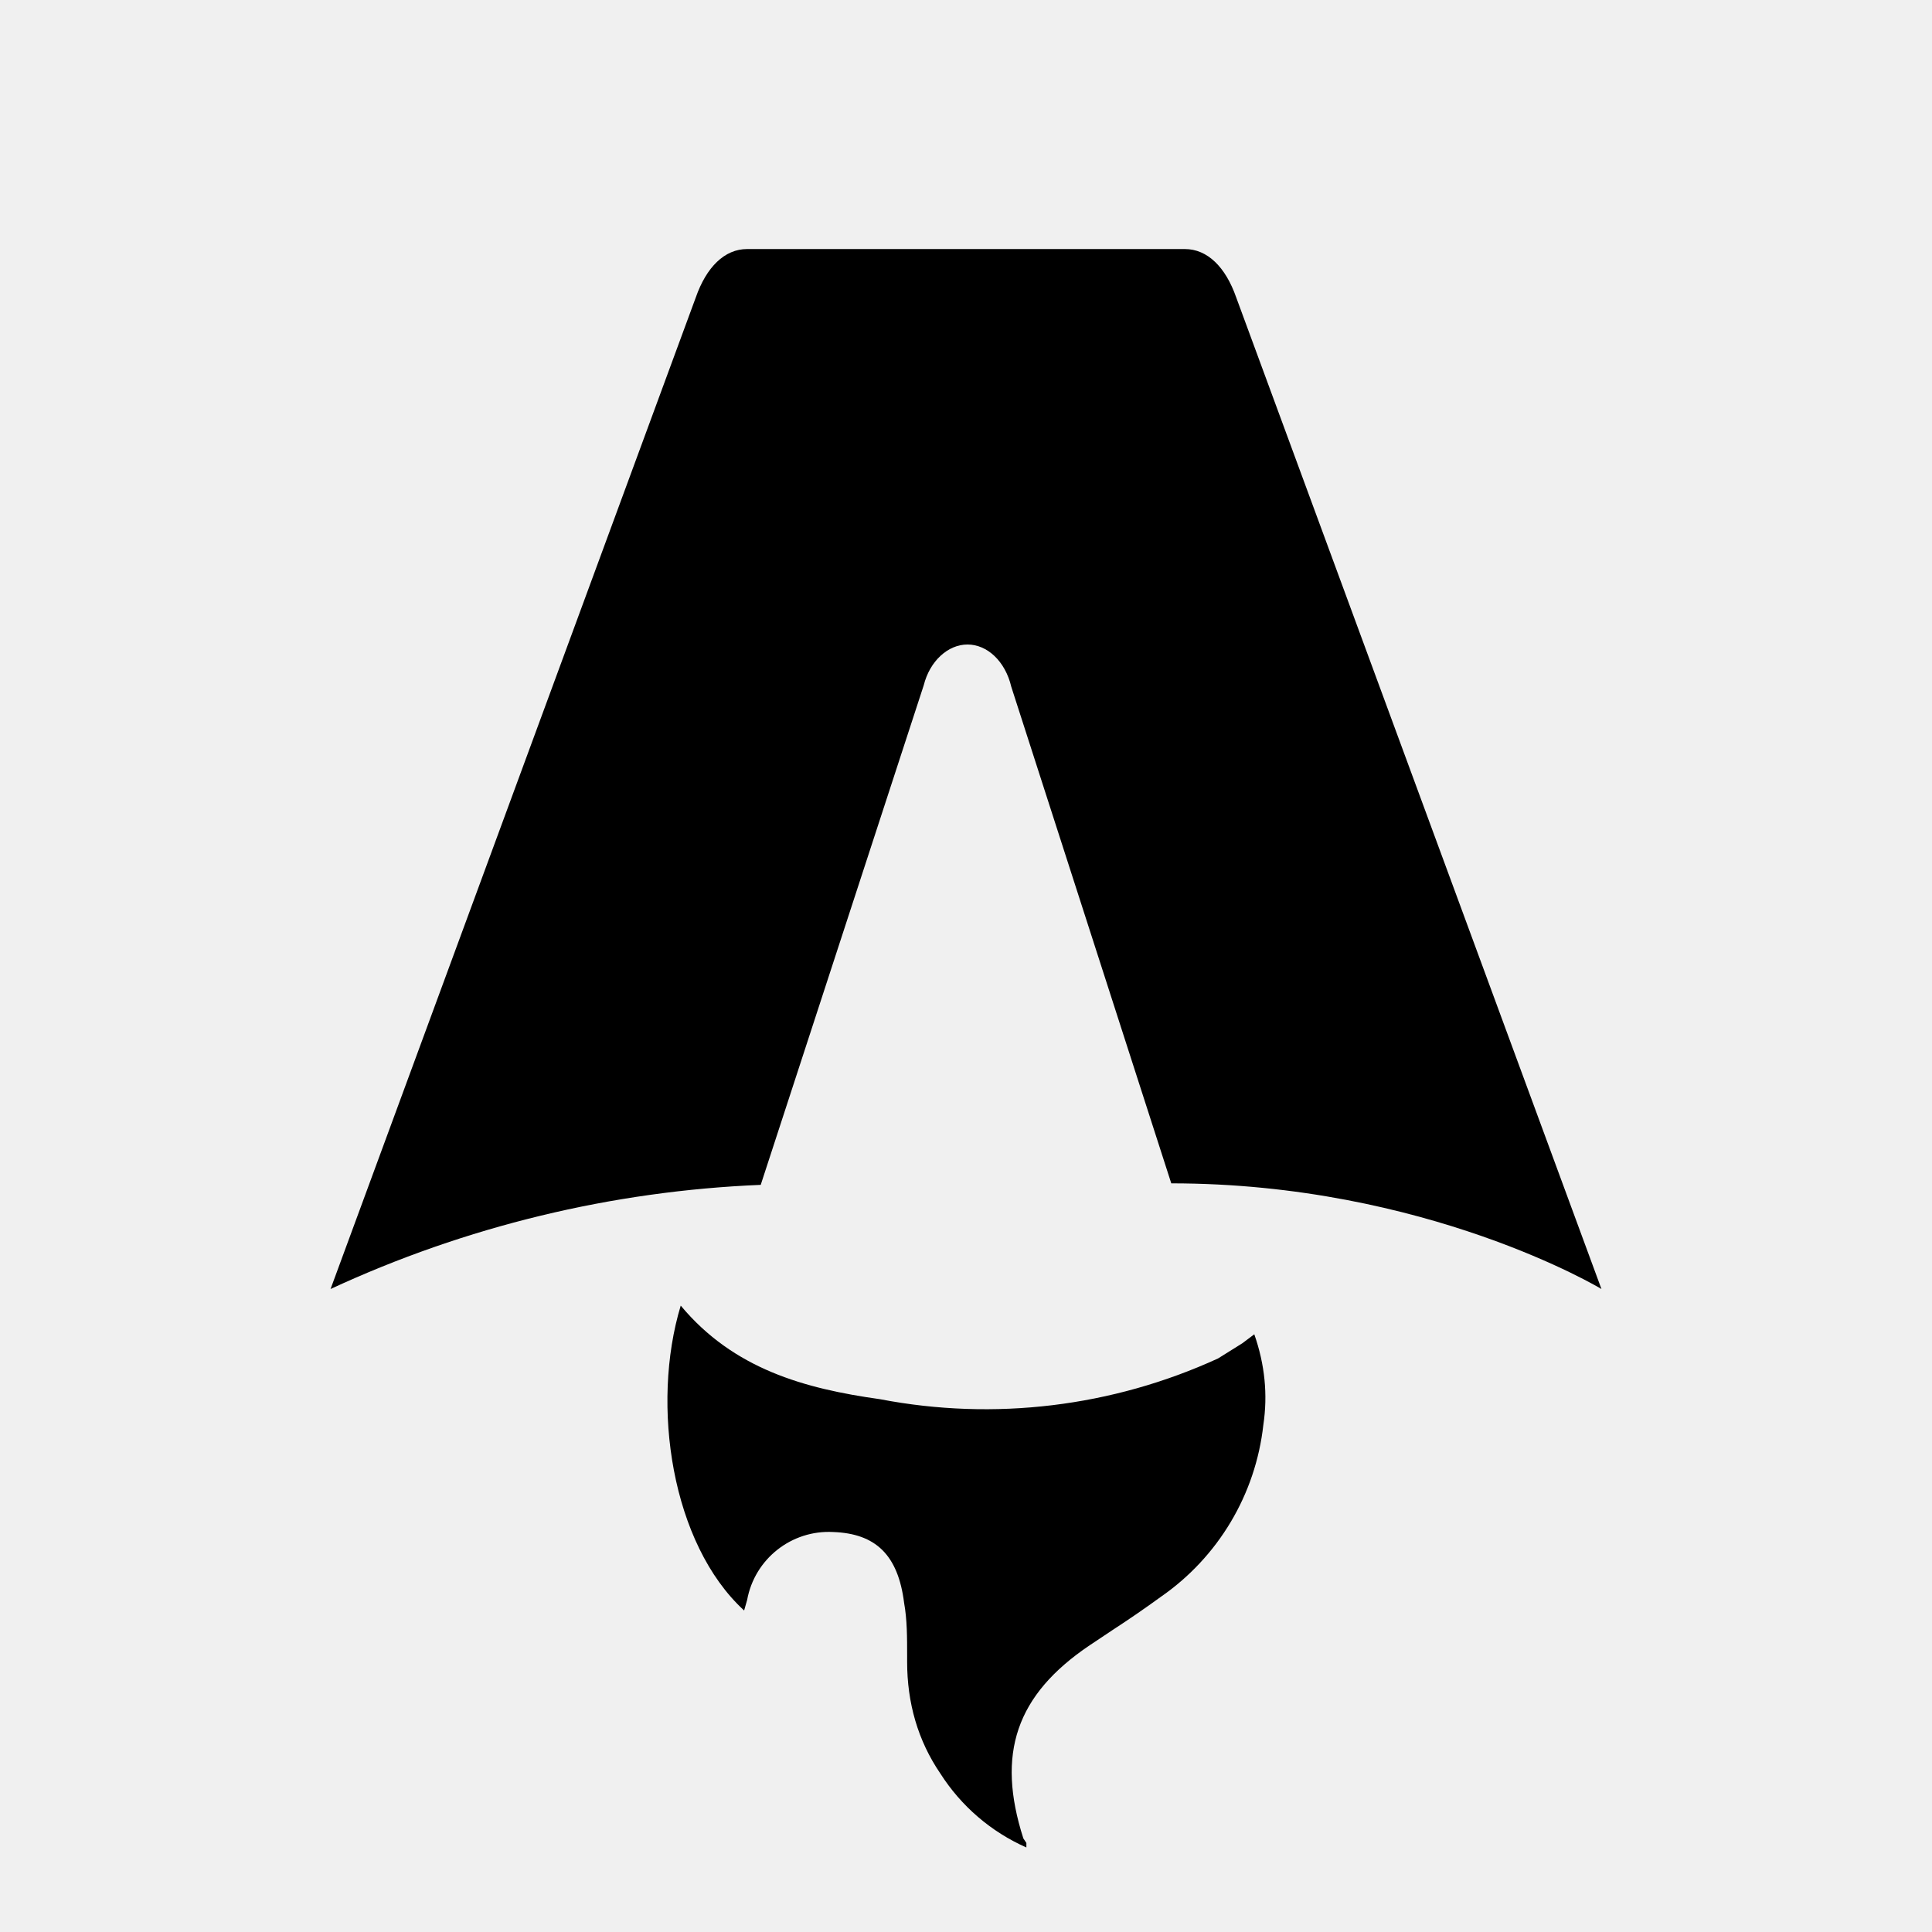
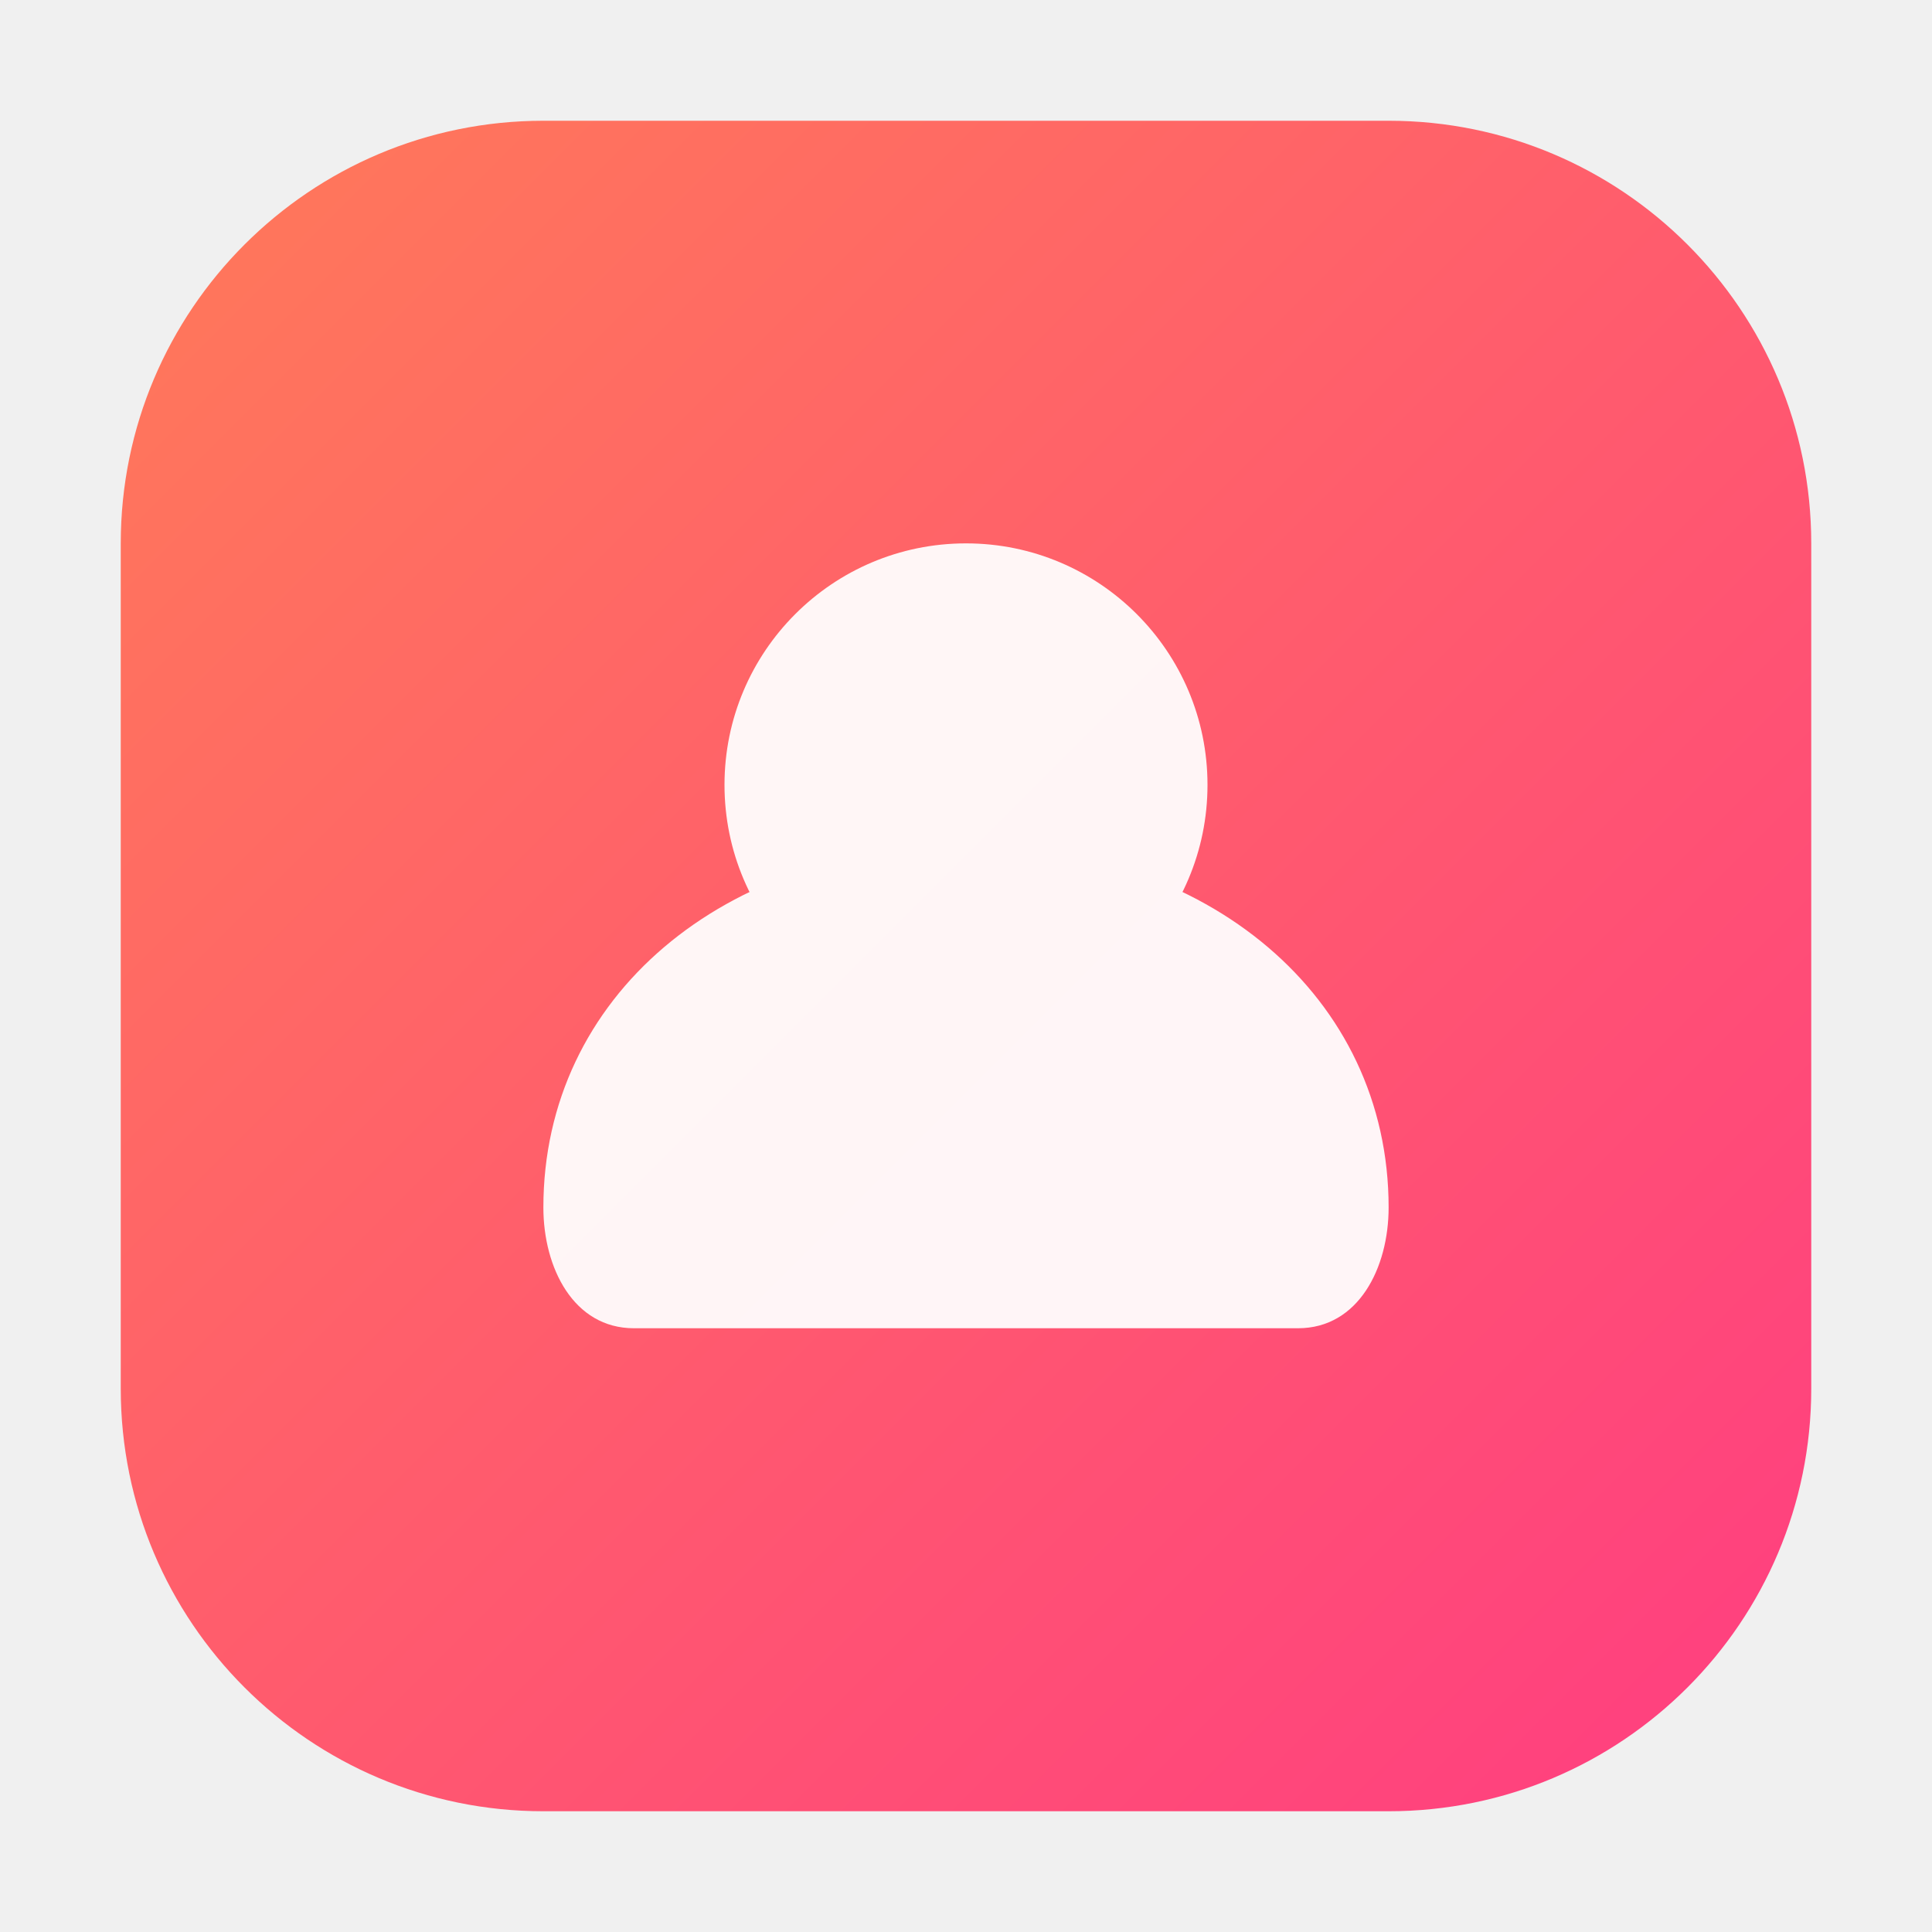
- <svg xmlns="http://www.w3.org/2000/svg" fill="none" viewBox="0 0 128 128">
-   <path d="M50.4 78.5a75.1 75.1 0 0 0-28.5 6.9l24.2-65.7c.7-2 1.9-3.2 3.4-3.2h29c1.5 0 2.7 1.2 3.4 3.2l24.2 65.7s-11.6-7-28.5-7L67 45.5c-.4-1.7-1.6-2.8-2.9-2.8-1.3 0-2.5 1.1-2.9 2.7L50.4 78.5Zm-1.1 28.2Zm-4.2-20.2c-2 6.6-.6 15.8 4.2 20.2a17.5 17.5 0 0 1 .2-.7 5.5 5.5 0 0 1 5.7-4.5c2.8.1 4.3 1.5 4.7 4.7.2 1.1.2 2.3.2 3.5v.4c0 2.7.7 5.2 2.2 7.4a13 13 0 0 0 5.7 4.9v-.3l-.2-.3c-1.8-5.6-.5-9.5 4.4-12.8l1.5-1a73 73 0 0 0 3.2-2.2 16 16 0 0 0 6.8-11.4c.3-2 .1-4-.6-6l-.8.6-1.6 1a37 37 0 0 1-22.4 2.7c-5-.7-9.7-2-13.2-6.2Z" />
-   <style>
-         path { fill: #000; }
-         @media (prefers-color-scheme: dark) {
-             path { fill: #FFF; }
-         }
-     </style>
+ <svg xmlns="http://www.w3.org/2000/svg" width="64" height="64" viewBox="0 0 64 64">
+   <defs>
+     <linearGradient id="g" x1="0%" y1="0%" x2="100%" y2="100%">
+       <stop offset="0%" stop-color="#ff7a59" />
+       <stop offset="100%" stop-color="#ff3d81" />
+     </linearGradient>
+   </defs>
+   <rect x="4" y="4" width="56" height="56" rx="14" fill="url(#g)" />
+   <g fill="#fff" opacity="0.94">
+     <path d="M18 40c0-7 6-12 14-12s14 5 14 12c0 2-1 4-3 4H21c-2 0-3-2-3-4z" />
+     <circle cx="32" cy="26" r="8" />
+   </g>
</svg>
